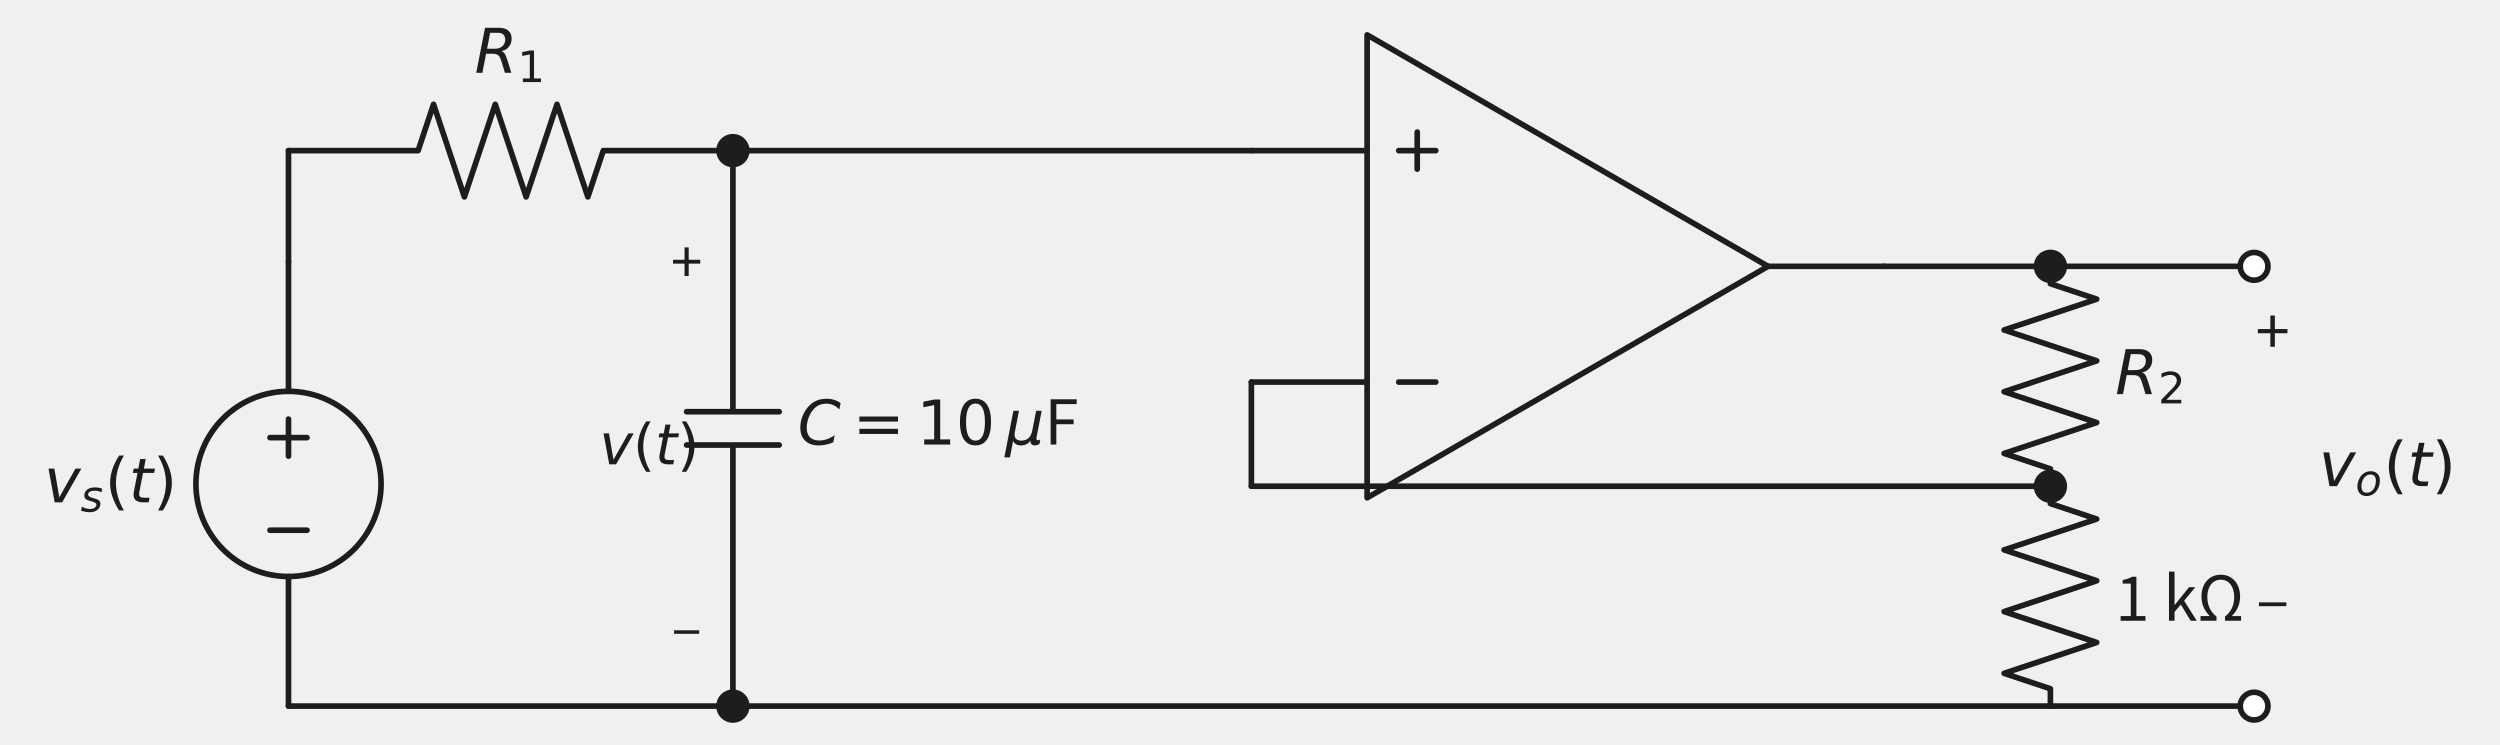
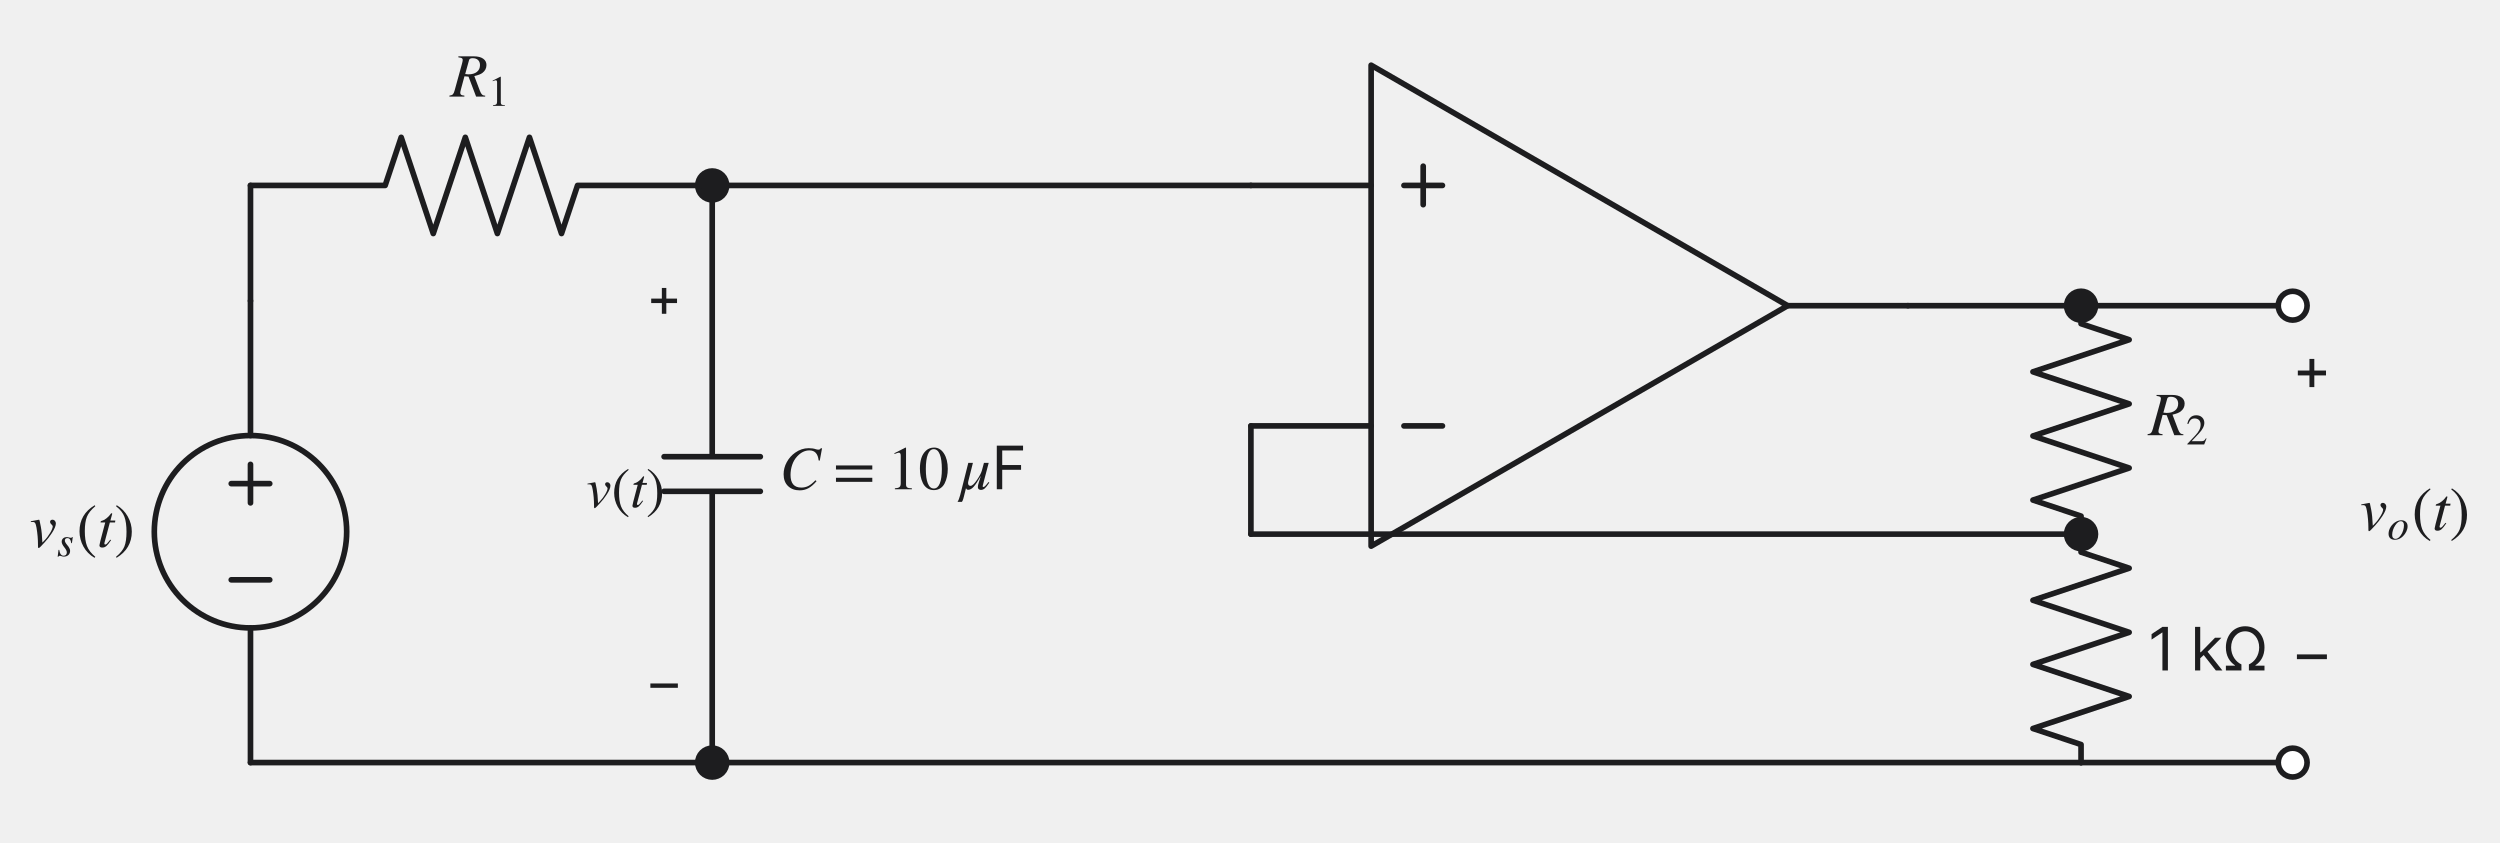
- <svg xmlns="http://www.w3.org/2000/svg" xmlns:xlink="http://www.w3.org/1999/xlink" width="486.038pt" height="144.66pt" viewBox="0 0 486.038 144.66" version="1.1">
+ <svg xmlns="http://www.w3.org/2000/svg" xmlns:xlink="http://www.w3.org/1999/xlink" width="486.468pt" height="163.884pt" viewBox="0 0 486.468 163.884" version="1.1">
  <defs>
    <style type="text/css">*{stroke-linejoin: round; stroke-linecap: butt}</style>
  </defs>
  <g id="figure_1">
    <g id="patch_1">
-       <path d="M 0 144.66  L 486.038 144.66  L 486.038 0  L 0 0  L 0 144.66  z " style="fill: none" />
+       <path d="M 0 163.884 L 486.468 163.884 L 486.468 -0 L 0 -0 L 0 163.884 z " style="fill: none" />
    </g>
    <g id="axes_1">
      <g id="patch_2">
-         <path d="M 56.088 112.08  C 60.862 112.08 65.44 110.183 68.816 106.808  C 72.191 103.432 74.088 98.854 74.088 94.08  C 74.088 89.306 72.191 84.728 68.816 81.352  C 65.44 77.977 60.862 76.08 56.088 76.08  C 51.314 76.08 46.736 77.977 43.36 81.352  C 39.985 84.728 38.088 89.306 38.088 94.08  C 38.088 98.854 39.985 103.432 43.36 106.808  C 46.736 110.183 51.314 112.08 56.088 112.08  L 56.088 112.08  z " clip-path="url(#p1881e2f7a8)" style="fill: none; stroke: #1d1d1f; stroke-width: 1.1; stroke-linejoin: miter" />
+         <path d="M 48.741 122.185 C 53.706 122.185 58.467 120.213 61.977 116.703 C 65.487 113.193 67.459 108.432 67.459 103.467 C 67.459 98.503 65.487 93.742 61.977 90.232 C 58.467 86.722 53.706 84.75 48.741 84.75 C 43.777 84.75 39.016 86.722 35.506 90.232 C 31.996 93.742 30.024 98.503 30.024 103.467 C 30.024 108.432 31.996 113.193 35.506 116.703 C 39.016 120.213 43.777 122.185 48.741 122.185 L 48.741 122.185 z " clip-path="url(#p1ab02746c8)" style="fill: none; stroke: #1d1d1f; stroke-width: 1.1; stroke-linejoin: miter" />
      </g>
      <g id="line2d_1">
-         <path d="M 56.088 137.28  L 56.088 112.08  L 56.088 112.08  M 56.088 76.08  L 56.088 76.08  L 56.088 50.88  " clip-path="url(#p1881e2f7a8)" style="fill: none; stroke: #1d1d1f; stroke-width: 1.1; stroke-linecap: round" />
+         <path d="M 48.741 148.39 L 48.741 122.185 L 48.741 122.185 M 48.741 84.75 L 48.741 84.75 L 48.741 58.544 " clip-path="url(#p1ab02746c8)" style="fill: none; stroke: #1d1d1f; stroke-width: 1.1; stroke-linecap: round" />
      </g>
      <g id="line2d_2">
-         <path d="M 59.688 103.08  L 52.488 103.08  " clip-path="url(#p1881e2f7a8)" style="fill: none; stroke: #1d1d1f; stroke-width: 1.1; stroke-linecap: round" />
+         <path d="M 52.485 112.826 L 44.998 112.826 " clip-path="url(#p1ab02746c8)" style="fill: none; stroke: #1d1d1f; stroke-width: 1.1; stroke-linecap: round" />
      </g>
      <g id="line2d_3">
-         <path d="M 56.088 88.68  L 56.088 81.48  " clip-path="url(#p1881e2f7a8)" style="fill: none; stroke: #1d1d1f; stroke-width: 1.1; stroke-linecap: round" />
+         <path d="M 48.741 97.852 L 48.741 90.365 " clip-path="url(#p1ab02746c8)" style="fill: none; stroke: #1d1d1f; stroke-width: 1.1; stroke-linecap: round" />
      </g>
      <g id="line2d_4">
-         <path d="M 59.688 85.08  L 52.488 85.08  " clip-path="url(#p1881e2f7a8)" style="fill: none; stroke: #1d1d1f; stroke-width: 1.1; stroke-linecap: round" />
+         <path d="M 52.485 94.109 L 44.998 94.109 " clip-path="url(#p1ab02746c8)" style="fill: none; stroke: #1d1d1f; stroke-width: 1.1; stroke-linecap: round" />
      </g>
      <g id="line2d_5">
-         <path d="M 56.088 50.88  L 56.088 40.08  L 56.088 29.28  " clip-path="url(#p1881e2f7a8)" style="fill: none; stroke: #1d1d1f; stroke-width: 1.1; stroke-linecap: round" />
+         <path d="M 48.741 58.544 L 48.741 47.314 L 48.741 36.083 " clip-path="url(#p1ab02746c8)" style="fill: none; stroke: #1d1d1f; stroke-width: 1.1; stroke-linecap: round" />
      </g>
      <g id="line2d_6">
-         <path d="M 56.088 29.28  L 81.288 29.28  L 84.288 20.28  L 90.288 38.28  L 96.288 20.28  L 102.288 38.28  L 108.288 20.28  L 114.288 38.28  L 117.288 29.28  L 142.488 29.28  " clip-path="url(#p1881e2f7a8)" style="fill: none; stroke: #1d1d1f; stroke-width: 1.1; stroke-linecap: round" />
+         <path d="M 48.741 36.083 L 74.947 36.083 L 78.066 26.724 L 84.306 45.442 L 90.545 26.724 L 96.784 45.442 L 103.023 26.724 L 109.263 45.442 L 112.382 36.083 L 138.587 36.083 " clip-path="url(#p1ab02746c8)" style="fill: none; stroke: #1d1d1f; stroke-width: 1.1; stroke-linecap: round" />
      </g>
      <g id="line2d_7">
-         <path d="M 142.488 29.28  L 142.488 80.04  M 151.488 80.04  L 133.488 80.04  M 151.488 86.52  L 133.488 86.52  M 142.488 86.52  L 142.488 137.28  " clip-path="url(#p1881e2f7a8)" style="fill: none; stroke: #1d1d1f; stroke-width: 1.1; stroke-linecap: round" />
+         <path d="M 138.587 36.083 L 138.587 88.867 M 147.946 88.867 L 129.228 88.867 M 147.946 95.606 L 129.228 95.606 M 138.587 95.606 L 138.587 148.39 " clip-path="url(#p1ab02746c8)" style="fill: none; stroke: #1d1d1f; stroke-width: 1.1; stroke-linecap: round" />
      </g>
      <g id="line2d_8">
-         <path d="M 142.488 137.28  L 99.288 137.28  L 56.088 137.28  " clip-path="url(#p1881e2f7a8)" style="fill: none; stroke: #1d1d1f; stroke-width: 1.1; stroke-linecap: round" />
+         <path d="M 138.587 148.39 L 93.664 148.39 L 48.741 148.39 " clip-path="url(#p1ab02746c8)" style="fill: none; stroke: #1d1d1f; stroke-width: 1.1; stroke-linecap: round" />
      </g>
      <g id="line2d_9">
-         <path d="M 265.788 51.78  L 265.788 96.78  L 343.73 51.78  L 265.788 6.78  L 265.788 51.78  M 343.73 51.78  " clip-path="url(#p1881e2f7a8)" style="fill: none; stroke: #1d1d1f; stroke-width: 1.1; stroke-linecap: round" />
+         <path d="M 266.805 59.48 L 266.805 106.275 L 347.856 59.48 L 266.805 12.686 L 266.805 59.48 M 347.856 59.48 " clip-path="url(#p1ab02746c8)" style="fill: none; stroke: #1d1d1f; stroke-width: 1.1; stroke-linecap: round" />
      </g>
      <g id="line2d_10">
-         <path d="M 271.931 74.28  L 279.131 74.28  " clip-path="url(#p1881e2f7a8)" style="fill: none; stroke: #1d1d1f; stroke-width: 1.1; stroke-linecap: round" />
+         <path d="M 273.193 82.878 L 280.68 82.878 " clip-path="url(#p1ab02746c8)" style="fill: none; stroke: #1d1d1f; stroke-width: 1.1; stroke-linecap: round" />
      </g>
      <g id="line2d_11">
-         <path d="M 271.931 29.28  L 279.131 29.28  " clip-path="url(#p1881e2f7a8)" style="fill: none; stroke: #1d1d1f; stroke-width: 1.1; stroke-linecap: round" />
+         <path d="M 273.193 36.083 L 280.68 36.083 " clip-path="url(#p1ab02746c8)" style="fill: none; stroke: #1d1d1f; stroke-width: 1.1; stroke-linecap: round" />
      </g>
      <g id="line2d_12">
-         <path d="M 275.531 25.68  L 275.531 32.88  " clip-path="url(#p1881e2f7a8)" style="fill: none; stroke: #1d1d1f; stroke-width: 1.1; stroke-linecap: round" />
+         <path d="M 276.936 32.339 L 276.936 39.827 " clip-path="url(#p1ab02746c8)" style="fill: none; stroke: #1d1d1f; stroke-width: 1.1; stroke-linecap: round" />
      </g>
      <g id="line2d_13">
-         <path d="M 243.288 74.28  L 265.788 74.28  " clip-path="url(#p1881e2f7a8)" style="fill: none; stroke: #1d1d1f; stroke-width: 1.1; stroke-linecap: round" />
+         <path d="M 243.408 82.878 L 266.805 82.878 " clip-path="url(#p1ab02746c8)" style="fill: none; stroke: #1d1d1f; stroke-width: 1.1; stroke-linecap: round" />
      </g>
      <g id="line2d_14">
-         <path d="M 243.288 29.28  L 265.788 29.28  " clip-path="url(#p1881e2f7a8)" style="fill: none; stroke: #1d1d1f; stroke-width: 1.1; stroke-linecap: round" />
+         <path d="M 243.408 36.083 L 266.805 36.083 " clip-path="url(#p1ab02746c8)" style="fill: none; stroke: #1d1d1f; stroke-width: 1.1; stroke-linecap: round" />
      </g>
      <g id="line2d_15">
-         <path d="M 343.73 51.78  L 366.23 51.78  " clip-path="url(#p1881e2f7a8)" style="fill: none; stroke: #1d1d1f; stroke-width: 1.1; stroke-linecap: round" />
+         <path d="M 347.856 59.48 L 371.253 59.48 " clip-path="url(#p1ab02746c8)" style="fill: none; stroke: #1d1d1f; stroke-width: 1.1; stroke-linecap: round" />
      </g>
      <g id="line2d_16">
-         <path d="M 142.488 29.28  L 192.888 29.28  L 243.288 29.28  " clip-path="url(#p1881e2f7a8)" style="fill: none; stroke: #1d1d1f; stroke-width: 1.1; stroke-linecap: round" />
+         <path d="M 138.587 36.083 L 190.998 36.083 L 243.408 36.083 " clip-path="url(#p1ab02746c8)" style="fill: none; stroke: #1d1d1f; stroke-width: 1.1; stroke-linecap: round" />
      </g>
      <g id="line2d_17">
-         <path d="M 366.23 51.78  L 382.43 51.78  L 398.63 51.78  " clip-path="url(#p1881e2f7a8)" style="fill: none; stroke: #1d1d1f; stroke-width: 1.1; stroke-linecap: round" />
+         <path d="M 371.253 59.48 L 388.099 59.48 L 404.946 59.48 " clip-path="url(#p1ab02746c8)" style="fill: none; stroke: #1d1d1f; stroke-width: 1.1; stroke-linecap: round" />
      </g>
      <g id="line2d_18">
-         <path d="M 398.63 51.78  L 398.63 55.155  L 407.63 58.155  L 389.63 64.155  L 407.63 70.155  L 389.63 76.155  L 407.63 82.155  L 389.63 88.155  L 398.63 91.155  L 398.63 94.53  " clip-path="url(#p1881e2f7a8)" style="fill: none; stroke: #1d1d1f; stroke-width: 1.1; stroke-linecap: round" />
+         <path d="M 404.946 59.48 L 404.946 62.99 L 414.305 66.11 L 395.587 72.349 L 414.305 78.588 L 395.587 84.828 L 414.305 91.067 L 395.587 97.306 L 404.946 100.426 L 404.946 103.935 " clip-path="url(#p1ab02746c8)" style="fill: none; stroke: #1d1d1f; stroke-width: 1.1; stroke-linecap: round" />
      </g>
      <g id="line2d_19">
-         <path d="M 398.63 94.53  L 398.63 97.905  L 407.63 100.905  L 389.63 106.905  L 407.63 112.905  L 389.63 118.905  L 407.63 124.905  L 389.63 130.905  L 398.63 133.905  L 398.63 137.28  " clip-path="url(#p1881e2f7a8)" style="fill: none; stroke: #1d1d1f; stroke-width: 1.1; stroke-linecap: round" />
+         <path d="M 404.946 103.935 L 404.946 107.445 L 414.305 110.565 L 395.587 116.804 L 414.305 123.043 L 395.587 129.283 L 414.305 135.522 L 395.587 141.761 L 404.946 144.881 L 404.946 148.39 " clip-path="url(#p1ab02746c8)" style="fill: none; stroke: #1d1d1f; stroke-width: 1.1; stroke-linecap: round" />
      </g>
      <g id="line2d_20">
-         <path d="M 398.63 137.28  L 270.559 137.28  L 142.488 137.28  " clip-path="url(#p1881e2f7a8)" style="fill: none; stroke: #1d1d1f; stroke-width: 1.1; stroke-linecap: round" />
+         <path d="M 404.946 148.39 L 271.767 148.39 L 138.587 148.39 " clip-path="url(#p1ab02746c8)" style="fill: none; stroke: #1d1d1f; stroke-width: 1.1; stroke-linecap: round" />
      </g>
      <g id="line2d_21">
-         <path d="M 398.63 94.53  L 320.959 94.53  L 243.288 94.53  " clip-path="url(#p1881e2f7a8)" style="fill: none; stroke: #1d1d1f; stroke-width: 1.1; stroke-linecap: round" />
+         <path d="M 404.946 103.935 L 324.177 103.935 L 243.408 103.935 " clip-path="url(#p1ab02746c8)" style="fill: none; stroke: #1d1d1f; stroke-width: 1.1; stroke-linecap: round" />
      </g>
      <g id="line2d_22">
-         <path d="M 243.288 94.53  L 243.288 84.405  L 243.288 74.28  " clip-path="url(#p1881e2f7a8)" style="fill: none; stroke: #1d1d1f; stroke-width: 1.1; stroke-linecap: round" />
+         <path d="M 243.408 103.935 L 243.408 93.407 L 243.408 82.878 " clip-path="url(#p1ab02746c8)" style="fill: none; stroke: #1d1d1f; stroke-width: 1.1; stroke-linecap: round" />
      </g>
      <g id="line2d_23">
-         <path d="M 398.63 51.78  L 418.43 51.78  L 438.23 51.78  " clip-path="url(#p1881e2f7a8)" style="fill: none; stroke: #1d1d1f; stroke-width: 1.1; stroke-linecap: round" />
+         <path d="M 404.946 59.48 L 425.535 59.48 L 446.125 59.48 " clip-path="url(#p1ab02746c8)" style="fill: none; stroke: #1d1d1f; stroke-width: 1.1; stroke-linecap: round" />
      </g>
      <g id="line2d_24">
-         <path d="M 398.63 137.28  L 418.43 137.28  L 438.23 137.28  " clip-path="url(#p1881e2f7a8)" style="fill: none; stroke: #1d1d1f; stroke-width: 1.1; stroke-linecap: round" />
+         <path d="M 404.946 148.39 L 425.535 148.39 L 446.125 148.39 " clip-path="url(#p1ab02746c8)" style="fill: none; stroke: #1d1d1f; stroke-width: 1.1; stroke-linecap: round" />
      </g>
      <g id="text_1">
-         <g style="fill: #1d1d1f" transform="translate(8.568 97.68) scale(0.12 -0.12)">
-           <defs>
-             <path id="DejaVuSans-Oblique-59" d="M 459 3500  L 1069 3500  L 1581 525  L 3256 3500  L 3866 3500  L 1875 0  L 1100 0  L 459 3500  z " transform="scale(0.015625)" />
-             <path id="DejaVuSans-Oblique-56" d="M 3200 3397  L 3091 2853  Q 2863 2978 2609 3040  Q 2356 3103 2088 3103  Q 1634 3103 1373 2948  Q 1113 2794 1113 2528  Q 1113 2219 1719 2053  Q 1766 2041 1788 2034  L 1972 1978  Q 2547 1819 2739 1644  Q 2931 1469 2931 1166  Q 2931 609 2489 259  Q 2047 -91 1331 -91  Q 1053 -91 747 -37  Q 441 16 72 128  L 184 722  Q 500 559 806 475  Q 1113 391 1394 391  Q 1816 391 2080 572  Q 2344 753 2344 1031  Q 2344 1331 1650 1516  L 1591 1531  L 1394 1581  Q 956 1697 753 1886  Q 550 2075 550 2369  Q 550 2928 970 3256  Q 1391 3584 2113 3584  Q 2397 3584 2667 3537  Q 2938 3491 3200 3397  z " transform="scale(0.015625)" />
-             <path id="DejaVuSans-b" d="M 1984 4856  Q 1566 4138 1362 3434  Q 1159 2731 1159 2009  Q 1159 1288 1364 580  Q 1569 -128 1984 -844  L 1484 -844  Q 1016 -109 783 600  Q 550 1309 550 2009  Q 550 2706 781 3412  Q 1013 4119 1484 4856  L 1984 4856  z " transform="scale(0.015625)" />
-             <path id="DejaVuSans-Oblique-57" d="M 2706 3500  L 2619 3053  L 1472 3053  L 1100 1153  Q 1081 1047 1072 975  Q 1063 903 1063 863  Q 1063 663 1183 572  Q 1303 481 1569 481  L 2150 481  L 2053 0  L 1503 0  Q 991 0 739 200  Q 488 400 488 806  Q 488 878 497 964  Q 506 1050 525 1153  L 897 3053  L 409 3053  L 500 3500  L 978 3500  L 1172 4494  L 1747 4494  L 1556 3500  L 2706 3500  z " transform="scale(0.015625)" />
-             <path id="DejaVuSans-c" d="M 513 4856  L 1013 4856  Q 1481 4119 1714 3412  Q 1947 2706 1947 2009  Q 1947 1309 1714 600  Q 1481 -109 1013 -844  L 513 -844  Q 928 -128 1133 580  Q 1338 1288 1338 2009  Q 1338 2731 1133 3434  Q 928 4138 513 4856  z " transform="scale(0.015625)" />
-           </defs>
-           <use xlink:href="#DejaVuSans-Oblique-59" transform="translate(0 0.125)" />
-           <use xlink:href="#DejaVuSans-Oblique-56" transform="translate(59.17969 -14.87495) scale(0.7)" />
-           <use xlink:href="#DejaVuSans-b" transform="translate(98.38379 0.125)" />
-           <use xlink:href="#DejaVuSans-Oblique-57" transform="translate(137.3975 0.125)" />
-           <use xlink:href="#DejaVuSans-c" transform="translate(176.6064 0.125)" />
+         <g style="fill: #1d1d1f" transform="translate(5.76 106.4675) scale(0.12 -0.12)">
+           <defs>
+             <path id="STIXGeneral-Italic-59" d="M 1325 448 L 1523 653 Q 1869 1005 2134 1456 Q 2400 1907 2400 2131 Q 2400 2208 2285 2317 Q 2125 2458 2125 2605 Q 2125 2701 2195 2761 Q 2266 2822 2368 2822 Q 2522 2822 2624 2704 Q 2726 2586 2726 2445 Q 2726 2074 2323 1453 Q 1971 909 1562 474 Q 1504 416 1421 326 Q 1338 237 1299 192 Q 1261 147 1200 86 Q 1139 26 1110 -3 Q 1082 -32 1043 -64 Q 1005 -96 979 -105 Q 954 -115 928 -115 Q 870 -115 870 58 L 870 211 Q 870 1094 717 1990 Q 653 2355 579 2470 Q 506 2586 326 2586 Q 198 2586 128 2579 L 128 2662 Q 480 2720 845 2797 Q 915 2822 973 2822 Q 1011 2822 1033 2739 Q 1056 2656 1165 2093 Q 1280 1510 1325 448 z " transform="scale(0.015625)" />
+             <path id="STIXGeneral-Italic-56" d="M 2342 2829 L 2214 1933 L 2112 1933 Q 2022 2675 1542 2675 Q 1370 2675 1267 2579 Q 1165 2483 1165 2310 Q 1165 2067 1510 1658 Q 1946 1152 1946 787 Q 1946 397 1686 163 Q 1427 -70 1024 -70 Q 838 -70 672 -6 Q 538 51 390 51 Q 262 51 205 -83 L 102 -83 L 230 934 L 333 934 Q 461 64 973 64 Q 1203 64 1331 192 Q 1459 320 1459 557 Q 1459 845 1101 1293 Q 698 1798 698 2131 Q 698 2451 909 2636 Q 1120 2822 1472 2822 Q 1600 2822 1830 2758 Q 1971 2714 2061 2714 Q 2189 2714 2253 2829 L 2342 2829 z " transform="scale(0.015625)" />
+             <path id="STIXGeneral-Regular-b" d="M 1946 -1030 L 1869 -1133 Q 1126 -710 716 32 Q 307 774 307 1613 Q 307 3386 1888 4326 L 1946 4224 Q 1293 3667 1075 3126 Q 858 2586 858 1632 Q 858 685 1082 96 Q 1306 -493 1946 -1030 z " transform="scale(0.015625)" />
+             <path id="STIXGeneral-Italic-57" d="M 1894 2739 L 1862 2534 L 1325 2534 L 768 435 Q 755 384 755 346 Q 755 243 851 243 Q 928 243 1030 342 Q 1133 442 1370 749 L 1453 704 Q 1158 256 969 93 Q 781 -70 538 -70 Q 243 -70 243 166 Q 243 230 346 640 L 845 2534 L 365 2534 L 358 2573 Q 358 2688 570 2733 Q 730 2771 992 2979 Q 1254 3187 1421 3437 Q 1459 3494 1510 3494 Q 1568 3494 1568 3443 Q 1568 3411 1562 3398 L 1382 2739 L 1894 2739 z " transform="scale(0.015625)" />
+             <path id="STIXGeneral-Regular-c" d="M 186 4224 L 262 4326 Q 992 3891 1408 3148 Q 1824 2406 1824 1581 Q 1824 -166 243 -1133 L 186 -1030 Q 845 -486 1059 54 Q 1274 595 1274 1562 Q 1274 2534 1059 3120 Q 845 3706 186 4224 z " transform="scale(0.015625)" />
+           </defs>
+           <use xlink:href="#STIXGeneral-Italic-59" transform="translate(0 0.40625)" />
+           <use xlink:href="#STIXGeneral-Italic-56" transform="translate(44.39996 -14.59375) scale(0.7)" />
+           <use xlink:href="#STIXGeneral-Regular-b" transform="translate(76.12994 0.40625)" />
+           <use xlink:href="#STIXGeneral-Italic-57" transform="translate(109.4299 0.40625)" />
+           <use xlink:href="#STIXGeneral-Regular-c" transform="translate(137.2299 0.40625)" />
        </g>
      </g>
      <g id="text_2">
-         <g style="fill: #1d1d1f" transform="translate(92.268 14.16) scale(0.12 -0.12)">
-           <defs>
-             <path id="DejaVuSans-Oblique-35" d="M 1613 4147  L 1294 2491  L 2106 2491  Q 2584 2491 2879 2755  Q 3175 3019 3175 3444  Q 3175 3784 2976 3965  Q 2778 4147 2406 4147  L 1613 4147  z M 2772 2241  Q 2972 2194 3105 2009  Q 3238 1825 3413 1275  L 3809 0  L 3144 0  L 2778 1197  Q 2638 1659 2453 1815  Q 2269 1972 1888 1972  L 1191 1972  L 806 0  L 172 0  L 1081 4666  L 2503 4666  Q 3150 4666 3495 4373  Q 3841 4081 3841 3531  Q 3841 3044 3547 2687  Q 3253 2331 2772 2241  z " transform="scale(0.015625)" />
-             <path id="DejaVuSans-14" d="M 794 531  L 1825 531  L 1825 4091  L 703 3866  L 703 4441  L 1819 4666  L 2450 4666  L 2450 531  L 3481 531  L 3481 0  L 794 0  L 794 531  z " transform="scale(0.015625)" />
-           </defs>
-           <use xlink:href="#DejaVuSans-Oblique-35" transform="translate(0 0.09375)" />
-           <use xlink:href="#DejaVuSans-14" transform="translate(69.48242 -14.9062) scale(0.7)" />
+         <g style="fill: #1d1d1f" transform="translate(87.60446 18.88325) scale(0.12 -0.12)">
+           <defs>
+             <path id="STIXGeneral-Italic-35" d="M 845 4179 L 2458 4179 Q 3078 4179 3420 3936 Q 3763 3693 3763 3277 Q 3763 2778 3341 2458 Q 3091 2266 2502 2131 L 3072 627 Q 3181 333 3299 217 Q 3418 102 3629 102 L 3629 0 L 2688 0 L 1901 2074 L 1478 2106 L 1126 806 Q 1043 512 1043 403 Q 1043 256 1126 192 Q 1210 128 1472 102 L 1472 0 L -83 0 L -83 102 Q 173 134 278 243 Q 384 352 461 646 L 1222 3405 Q 1299 3699 1299 3808 Q 1299 3923 1210 3987 Q 1133 4038 845 4077 L 845 4179 z M 1958 3795 L 1555 2342 Q 1754 2310 1882 2310 Q 2451 2310 2771 2566 Q 3091 2822 3091 3270 Q 3091 3603 2892 3795 Q 2694 3987 2323 3987 Q 2010 3987 1958 3795 z " transform="scale(0.015625)" />
+             <path id="STIXGeneral-Regular-14" d="M 2522 0 L 755 0 L 755 96 Q 1107 115 1235 227 Q 1363 339 1363 608 L 1363 3482 Q 1363 3795 1171 3795 Q 1082 3795 883 3718 L 710 3654 L 710 3744 L 1856 4326 L 1914 4307 L 1914 486 Q 1914 275 2042 185 Q 2170 96 2522 96 L 2522 0 z " transform="scale(0.015625)" />
+           </defs>
+           <use xlink:href="#STIXGeneral-Italic-35" transform="translate(0 0.703125)" />
+           <use xlink:href="#STIXGeneral-Regular-14" transform="translate(61.09994 -14.29688) scale(0.7)" />
        </g>
      </g>
      <g id="text_3">
-         <g style="fill: #1d1d1f" transform="translate(155.088 86.52) scale(0.12 -0.12)">
-           <defs>
-             <path id="DejaVuSans-Oblique-26" d="M 4447 4306  L 4319 3641  Q 4019 3944 3683 4091  Q 3347 4238 2956 4238  Q 2422 4238 2017 3981  Q 1613 3725 1319 3200  Q 1131 2863 1032 2486  Q 934 2109 934 1728  Q 934 1091 1264 756  Q 1594 422 2222 422  Q 2656 422 3056 561  Q 3456 700 3834 978  L 3688 231  Q 3316 72 2936 -9  Q 2556 -91 2175 -91  Q 1278 -91 773 396  Q 269 884 269 1753  Q 269 2309 461 2846  Q 653 3384 1013 3828  Q 1394 4300 1883 4525  Q 2372 4750 3022 4750  Q 3422 4750 3780 4639  Q 4138 4528 4447 4306  z " transform="scale(0.015625)" />
-             <path id="DejaVuSans-20" d="M 678 2906  L 4684 2906  L 4684 2381  L 678 2381  L 678 2906  z M 678 1631  L 4684 1631  L 4684 1100  L 678 1100  L 678 1631  z " transform="scale(0.015625)" />
-             <path id="DejaVuSans-13" d="M 2034 4250  Q 1547 4250 1301 3770  Q 1056 3291 1056 2328  Q 1056 1369 1301 889  Q 1547 409 2034 409  Q 2525 409 2770 889  Q 3016 1369 3016 2328  Q 3016 3291 2770 3770  Q 2525 4250 2034 4250  z M 2034 4750  Q 2819 4750 3233 4129  Q 3647 3509 3647 2328  Q 3647 1150 3233 529  Q 2819 -91 2034 -91  Q 1250 -91 836 529  Q 422 1150 422 2328  Q 422 3509 836 4129  Q 1250 4750 2034 4750  z " transform="scale(0.015625)" />
-             <path id="DejaVuSans-Oblique-350" d="M -84 -1331  L 856 3500  L 1434 3500  L 1009 1322  Q 997 1256 987 1175  Q 978 1094 978 1013  Q 978 722 1161 565  Q 1344 409 1684 409  Q 2147 409 2431 671  Q 2716 934 2816 1459  L 3213 3500  L 3788 3500  L 3266 809  Q 3253 750 3248 706  Q 3244 663 3244 628  Q 3244 531 3283 486  Q 3322 441 3406 441  Q 3438 441 3492 456  Q 3547 472 3647 513  L 3559 50  Q 3422 -19 3297 -55  Q 3172 -91 3053 -91  Q 2847 -91 2730 40  Q 2613 172 2613 403  Q 2438 153 2195 31  Q 1953 -91 1625 -91  Q 1334 -91 1117 43  Q 900 178 831 397  L 494 -1331  L -84 -1331  z " transform="scale(0.015625)" />
-             <path id="NotoSansCJKkr-Regular-27" d="M 646 0  L 1235 0  L 1235 2106  L 3027 2106  L 3027 2605  L 1235 2605  L 1235 4192  L 3347 4192  L 3347 4691  L 646 4691  L 646 0  z " transform="scale(0.015625)" />
-           </defs>
-           <use xlink:href="#DejaVuSans-Oblique-26" transform="translate(0 0.78125)" />
-           <use xlink:href="#DejaVuSans-20" transform="translate(89.30664 0.78125)" />
-           <use xlink:href="#DejaVuSans-14" transform="translate(192.5781 0.78125)" />
-           <use xlink:href="#DejaVuSans-13" transform="translate(256.2012 0.78125)" />
-           <use xlink:href="#DejaVuSans-Oblique-350" transform="translate(336.0599 0.78125)" />
-           <use xlink:href="#NotoSansCJKkr-Regular-27" transform="translate(399.6829 0.78125)" />
+         <g style="fill: #1d1d1f" transform="translate(151.69 95.23672) scale(0.12 -0.12)">
+           <defs>
+             <path id="STIXGeneral-Italic-26" d="M 4410 4250 L 4173 2970 L 4058 2989 Q 3942 4032 3104 4032 Q 2406 4032 1830 3411 Q 1491 3053 1315 2541 Q 1139 2029 1139 1485 Q 1139 173 2259 173 Q 2656 173 2985 339 Q 3315 506 3725 934 L 3840 838 Q 3411 333 2998 109 Q 2586 -115 2093 -115 Q 1344 -115 883 329 Q 422 774 422 1555 Q 422 2214 748 2812 Q 1075 3411 1619 3795 Q 2272 4262 3021 4262 Q 3462 4262 3770 4154 Q 3898 4109 4032 4109 Q 4205 4109 4275 4250 L 4410 4250 z " transform="scale(0.015625)" />
+             <path id="STIXGeneral-Regular-20" d="M 4077 2048 L 307 2048 L 307 2470 L 4077 2470 L 4077 2048 z M 4077 768 L 307 768 L 307 1190 L 4077 1190 L 4077 768 z " transform="scale(0.015625)" />
+             <path id="STIXGeneral-Regular-13" d="M 3046 2112 Q 3046 1683 2963 1302 Q 2880 922 2717 602 Q 2554 282 2266 96 Q 1978 -90 1600 -90 Q 1210 -90 915 108 Q 621 307 461 640 Q 301 973 227 1350 Q 154 1728 154 2150 Q 154 2746 301 3222 Q 448 3699 790 4012 Q 1133 4326 1626 4326 Q 2253 4326 2649 3712 Q 3046 3098 3046 2112 z M 2432 2080 Q 2432 3091 2217 3625 Q 2003 4160 1587 4160 Q 1190 4160 979 3622 Q 768 3085 768 2106 Q 768 1120 979 598 Q 1190 77 1600 77 Q 2003 77 2217 598 Q 2432 1120 2432 2080 z " transform="scale(0.015625)" />
+             <path id="STIXGeneral-Italic-20b" d="M 3002 749 L 3091 691 Q 2797 237 2614 83 Q 2432 -70 2214 -70 Q 2080 -70 1990 6 Q 1901 83 1901 218 Q 1901 416 1997 704 L 2208 1370 L 2202 1370 Q 1766 595 1475 268 Q 1184 -58 902 -58 Q 723 -58 672 122 Q 614 -109 547 -374 Q 480 -640 451 -758 Q 422 -877 384 -1005 Q 346 -1133 314 -1197 Q 282 -1261 243 -1312 L -211 -1312 Q -58 -1088 70 -595 L 909 2739 L 1389 2739 L 909 832 Q 883 717 883 659 Q 883 352 1139 352 Q 1395 352 1811 969 Q 2227 1587 2323 1958 L 2534 2739 L 3027 2739 L 2522 819 Q 2400 333 2400 326 Q 2400 230 2470 230 Q 2547 230 2652 329 Q 2758 429 3002 749 z " transform="scale(0.015625)" />
+             <path id="Pretendard-Regular-60" d="M 500 0 L 1063 0 L 1063 2019 L 3019 2019 L 3019 2513 L 1063 2513 L 1063 4025 L 3225 4025 L 3225 4525 L 500 4525 L 500 0 z " transform="scale(0.015625)" />
+           </defs>
+           <use xlink:href="#STIXGeneral-Italic-26" transform="translate(0 0.296875)" />
+           <use xlink:href="#STIXGeneral-Regular-20" transform="translate(86.69994 0.296875)" />
+           <use xlink:href="#STIXGeneral-Regular-14" transform="translate(175.1999 0.296875)" />
+           <use xlink:href="#STIXGeneral-Regular-13" transform="translate(225.1998 0.296875)" />
+           <use xlink:href="#STIXGeneral-Italic-20b" transform="translate(291.8668 0.296875)" />
+           <use xlink:href="#Pretendard-Regular-60" transform="translate(344.4667 0.296875)" />
        </g>
      </g>
      <g id="text_4">
-         <g style="fill: #1d1d1f" transform="translate(116.553 90.29) scale(0.11 -0.11)">
-           <use xlink:href="#DejaVuSans-Oblique-59" transform="translate(0 0.125)" />
-           <use xlink:href="#DejaVuSans-b" transform="translate(59.17969 0.125)" />
-           <use xlink:href="#DejaVuSans-Oblique-57" transform="translate(98.19336 0.125)" />
-           <use xlink:href="#DejaVuSans-c" transform="translate(137.4023 0.125)" />
+         <g style="fill: #1d1d1f" transform="translate(114.0963 98.7303) scale(0.11 -0.11)">
+           <use xlink:href="#STIXGeneral-Italic-59" transform="translate(0 0.40625)" />
+           <use xlink:href="#STIXGeneral-Regular-b" transform="translate(44.39996 0.40625)" />
+           <use xlink:href="#STIXGeneral-Italic-57" transform="translate(77.69994 0.40625)" />
+           <use xlink:href="#STIXGeneral-Regular-c" transform="translate(105.4999 0.40625)" />
        </g>
      </g>
      <g id="text_5">
-         <g style="fill: #1d1d1f" transform="translate(130.4355 54.93883) scale(0.11 -0.11)">
-           <defs>
-             <path id="NotoSansCJKkr-Regular-c" d="M 1542 742  L 2010 742  L 2010 2144  L 3315 2144  L 3315 2579  L 2010 2579  L 2010 3981  L 1542 3981  L 1542 2579  L 243 2579  L 243 2144  L 1542 2144  L 1542 742  z " transform="scale(0.015625)" />
-           </defs>
-           <use xlink:href="#NotoSansCJKkr-Regular-c" />
+         <g style="fill: #1d1d1f" transform="translate(125.7798 61.5841) scale(0.11 -0.11)">
+           <defs>
+             <path id="Pretendard-Regular-360c" d="M 1750 306 L 2256 306 L 2256 1519 L 3469 1519 L 3469 2025 L 2256 2025 L 2256 3231 L 1750 3231 L 1750 2025 L 544 2025 L 544 1519 L 1750 1519 L 1750 306 z " transform="scale(0.015625)" />
+           </defs>
+           <use xlink:href="#Pretendard-Regular-360c" />
        </g>
      </g>
      <g id="text_6">
-         <g style="fill: #1d1d1f" transform="translate(130.5403 125.9712) scale(0.11 -0.11)">
-           <defs>
-             <path id="NotoSansCJKkr-Regular-2d1" d="M 294 1600  L 3136 1600  L 3136 1997  L 294 1997  L 294 1600  z " transform="scale(0.015625)" />
-           </defs>
-           <use xlink:href="#NotoSansCJKkr-Regular-2d1" />
+         <g style="fill: #1d1d1f" transform="translate(126.6392 136.741) scale(0.11 -0.11)">
+           <defs>
+             <path id="Pretendard-Regular-33bb" d="M 3063 2181 L -50 2181 L -50 1688 L 3063 1688 L 3063 2181 z " transform="scale(0.015625)" />
+           </defs>
+           <use xlink:href="#Pretendard-Regular-33bb" />
        </g>
      </g>
      <g id="text_7">
-         <g style="fill: #1d1d1f" transform="translate(411.2303 76.635) scale(0.12 -0.12)">
-           <defs>
-             <path id="DejaVuSans-15" d="M 1228 531  L 3431 531  L 3431 0  L 469 0  L 469 531  Q 828 903 1448 1529  Q 2069 2156 2228 2338  Q 2531 2678 2651 2914  Q 2772 3150 2772 3378  Q 2772 3750 2511 3984  Q 2250 4219 1831 4219  Q 1534 4219 1204 4116  Q 875 4013 500 3803  L 500 4441  Q 881 4594 1212 4672  Q 1544 4750 1819 4750  Q 2544 4750 2975 4387  Q 3406 4025 3406 3419  Q 3406 3131 3298 2873  Q 3191 2616 2906 2266  Q 2828 2175 2409 1742  Q 1991 1309 1228 531  z " transform="scale(0.015625)" />
-           </defs>
-           <use xlink:href="#DejaVuSans-Oblique-35" transform="translate(0 0.09375)" />
-           <use xlink:href="#DejaVuSans-15" transform="translate(69.48242 -14.9062) scale(0.7)" />
+         <g style="fill: #1d1d1f" transform="translate(418.0481 84.7679) scale(0.12 -0.12)">
+           <defs>
+             <path id="STIXGeneral-Regular-15" d="M 3034 877 L 2688 0 L 186 0 L 186 77 L 1325 1286 Q 1773 1754 1965 2144 Q 2157 2534 2157 2950 Q 2157 3379 1920 3616 Q 1683 3853 1267 3853 Q 922 3853 720 3673 Q 518 3494 326 3021 L 192 3053 Q 301 3648 630 3987 Q 960 4326 1523 4326 Q 2054 4326 2380 4006 Q 2707 3686 2707 3200 Q 2707 2477 1888 1613 L 832 486 L 2330 486 Q 2541 486 2665 569 Q 2790 653 2944 915 L 3034 877 z " transform="scale(0.015625)" />
+           </defs>
+           <use xlink:href="#STIXGeneral-Italic-35" transform="translate(0 0.703125)" />
+           <use xlink:href="#STIXGeneral-Regular-15" transform="translate(61.09994 -14.29688) scale(0.7)" />
        </g>
      </g>
      <g id="text_8">
-         <g style="fill: #1d1d1f" transform="translate(411.2303 120.6806) scale(0.12 -0.12)">
-           <defs>
-             <path id="NotoSansCJKkr-Regular-f6b2" d="M 563 0  L 3136 0  L 3136 486  L 2195 486  L 2195 4563  L 1747 4563  C 1491 4410 1190 4301 774 4224  L 774 3853  L 1613 3853  L 1613 486  L 563 486  L 563 0  z " transform="scale(0.015625)" />
-             <path id="NotoSansCJKkr-Regular-1" transform="scale(0.015625)" />
-             <path id="NotoSansCJKkr-Regular-4c" d="M 589 0  L 1165 0  L 1165 915  L 1818 1677  L 2835 0  L 3469 0  L 2157 2074  L 3315 3475  L 2662 3475  L 1190 1645  L 1165 1645  L 1165 5094  L 589 5094  L 589 0  z " transform="scale(0.015625)" />
-             <path id="NotoSansCJKkr-Regular-118" d="M 326 0  L 1984 0  L 1984 429  C 1453 851 1030 1485 1030 2477  C 1030 3494 1549 4256 2426 4256  C 3302 4256 3821 3494 3821 2477  C 3821 1485 3405 851 2861 429  L 2861 0  L 4531 0  L 4531 486  L 3590 486  L 3590 512  C 4000 915 4429 1562 4429 2509  C 4429 3827 3635 4774 2426 4774  C 1210 4774 422 3827 422 2509  C 422 1562 858 915 1261 512  L 1261 486  L 326 486  L 326 0  z " transform="scale(0.015625)" />
-           </defs>
-           <use xlink:href="#NotoSansCJKkr-Regular-f6b2" />
-           <use xlink:href="#NotoSansCJKkr-Regular-1" transform="translate(55.5 0)" />
-           <use xlink:href="#NotoSansCJKkr-Regular-4c" transform="translate(77.90625 0)" />
-           <use xlink:href="#NotoSansCJKkr-Regular-118" transform="translate(133.1094 0)" />
+         <g style="fill: #1d1d1f" transform="translate(418.0481 130.4642) scale(0.12 -0.12)">
+           <defs>
+             <path id="Pretendard-Regular-32ca" d="M 2025 4525 L 1456 4525 L 331 3775 L 331 3206 L 1431 3938 L 1456 3938 L 1456 0 L 2025 0 L 2025 4525 z " transform="scale(0.015625)" />
+             <path id="Pretendard-Regular-2" transform="scale(0.015625)" />
+             <path id="Pretendard-Regular-254" d="M 431 0 L 969 0 L 969 1269 L 1331 1600 L 2588 0 L 3269 0 L 1731 1944 L 3163 3394 L 2500 3394 L 1031 1894 L 969 1894 L 969 4525 L 431 4525 L 431 0 z " transform="scale(0.015625)" />
+             <path id="Pretendard-Regular-496" d="M 325 0 L 1938 0 L 1938 631 C 1363 881 869 1550 869 2388 C 869 3325 1475 4063 2331 4063 C 3175 4063 3781 3325 3781 2388 C 3781 1550 3294 881 2713 631 L 2713 0 L 4331 0 L 4331 500 L 3388 500 L 3388 538 C 3969 913 4331 1538 4331 2394 C 4331 3675 3494 4588 2331 4588 C 1156 4588 325 3675 325 2394 C 325 1538 688 913 1263 538 L 1263 500 L 325 500 L 325 0 z " transform="scale(0.015625)" />
+           </defs>
+           <use xlink:href="#Pretendard-Regular-32ca" />
+           <use xlink:href="#Pretendard-Regular-2" transform="translate(43.84375 0)" />
+           <use xlink:href="#Pretendard-Regular-254" transform="translate(68.9375 0)" />
+           <use xlink:href="#Pretendard-Regular-496" transform="translate(120.5938 0)" />
        </g>
      </g>
      <g id="text_9">
-         <g style="fill: #1d1d1f" transform="translate(438.5003 68.80781) scale(0.12 -0.12)">
-           <use xlink:href="#NotoSansCJKkr-Regular-c" />
+         <g style="fill: #1d1d1f" transform="translate(446.1064 75.89886) scale(0.12 -0.12)">
+           <use xlink:href="#Pretendard-Regular-360c" />
        </g>
      </g>
      <g id="text_10">
-         <g style="fill: #1d1d1f" transform="translate(438.6147 120.8522) scale(0.12 -0.12)">
-           <use xlink:href="#NotoSansCJKkr-Regular-2d1" />
+         <g style="fill: #1d1d1f" transform="translate(447.0439 131.4279) scale(0.12 -0.12)">
+           <use xlink:href="#Pretendard-Regular-33bb" />
        </g>
      </g>
      <g id="text_11">
-         <g style="fill: #1d1d1f" transform="translate(450.8303 94.53) scale(0.12 -0.12)">
-           <defs>
-             <path id="DejaVuSans-Oblique-52" d="M 1625 -91  Q 1009 -91 651 289  Q 294 669 294 1325  Q 294 1706 417 2101  Q 541 2497 738 2766  Q 1047 3184 1428 3384  Q 1809 3584 2291 3584  Q 2888 3584 3255 3212  Q 3622 2841 3622 2241  Q 3622 1825 3500 1412  Q 3378 1000 3181 728  Q 2875 309 2494 109  Q 2113 -91 1625 -91  z M 891 1344  Q 891 869 1089 633  Q 1288 397 1691 397  Q 2269 397 2648 901  Q 3028 1406 3028 2181  Q 3028 2634 2825 2865  Q 2622 3097 2228 3097  Q 1903 3097 1650 2945  Q 1397 2794 1197 2484  Q 1050 2253 970 1956  Q 891 1659 891 1344  z " transform="scale(0.015625)" />
-           </defs>
-           <use xlink:href="#DejaVuSans-Oblique-59" transform="translate(0 0.125)" />
-           <use xlink:href="#DejaVuSans-Oblique-52" transform="translate(59.17969 -14.87495) scale(0.7)" />
-           <use xlink:href="#DejaVuSans-b" transform="translate(104.7412 0.125)" />
-           <use xlink:href="#DejaVuSans-Oblique-57" transform="translate(143.7549 0.125)" />
-           <use xlink:href="#DejaVuSans-c" transform="translate(182.9639 0.125)" />
+         <g style="fill: #1d1d1f" transform="translate(459.2275 103.1918) scale(0.12 -0.12)">
+           <defs>
+             <path id="STIXGeneral-Italic-52" d="M 2995 1926 Q 2995 1562 2812 1168 Q 2630 774 2317 461 Q 1786 -70 1114 -70 Q 666 -70 419 163 Q 173 397 173 819 Q 173 1350 496 1856 Q 819 2362 1325 2630 Q 1683 2822 2093 2822 Q 2490 2822 2742 2582 Q 2995 2342 2995 1926 z M 2458 2086 Q 2458 2374 2336 2531 Q 2214 2688 2003 2688 Q 1574 2688 1184 2106 Q 710 1382 710 646 Q 710 365 844 214 Q 979 64 1210 64 Q 1600 64 1984 595 Q 2202 890 2330 1302 Q 2458 1715 2458 2086 z " transform="scale(0.015625)" />
+           </defs>
+           <use xlink:href="#STIXGeneral-Italic-59" transform="translate(0 0.40625)" />
+           <use xlink:href="#STIXGeneral-Italic-52" transform="translate(44.39996 -14.59375) scale(0.7)" />
+           <use xlink:href="#STIXGeneral-Regular-b" transform="translate(83.89993 0.40625)" />
+           <use xlink:href="#STIXGeneral-Italic-57" transform="translate(117.1999 0.40625)" />
+           <use xlink:href="#STIXGeneral-Regular-c" transform="translate(144.9999 0.40625)" />
        </g>
      </g>
      <g id="patch_3">
-         <path d="M 142.488 31.98  C 143.204 31.98 143.891 31.696 144.397 31.189  C 144.904 30.683 145.188 29.996 145.188 29.28  C 145.188 28.564 144.904 27.877 144.397 27.371  C 143.891 26.864 143.204 26.58 142.488 26.58  C 141.772 26.58 141.085 26.864 140.579 27.371  C 140.072 27.877 139.788 28.564 139.788 29.28  C 139.788 29.996 140.072 30.683 140.579 31.189  C 141.085 31.696 141.772 31.98 142.488 31.98  z " clip-path="url(#p1881e2f7a8)" style="fill: #1d1d1f; stroke: #1d1d1f; stroke-width: 1.1; stroke-linejoin: miter" />
+         <path d="M 138.587 38.891 C 139.332 38.891 140.046 38.595 140.573 38.068 C 141.099 37.542 141.395 36.828 141.395 36.083 C 141.395 35.338 141.099 34.624 140.573 34.098 C 140.046 33.571 139.332 33.275 138.587 33.275 C 137.843 33.275 137.129 33.571 136.602 34.098 C 136.076 34.624 135.78 35.338 135.78 36.083 C 135.78 36.828 136.076 37.542 136.602 38.068 C 137.129 38.595 137.843 38.891 138.587 38.891 z " clip-path="url(#p1ab02746c8)" style="fill: #1d1d1f; stroke: #1d1d1f; stroke-width: 1.1; stroke-linejoin: miter" />
      </g>
      <g id="patch_4">
-         <path d="M 142.488 139.98  C 143.204 139.98 143.891 139.696 144.397 139.189  C 144.904 138.683 145.188 137.996 145.188 137.28  C 145.188 136.564 144.904 135.877 144.397 135.371  C 143.891 134.864 143.204 134.58 142.488 134.58  C 141.772 134.58 141.085 134.864 140.579 135.371  C 140.072 135.877 139.788 136.564 139.788 137.28  C 139.788 137.996 140.072 138.683 140.579 139.189  C 141.085 139.696 141.772 139.98 142.488 139.98  z " clip-path="url(#p1881e2f7a8)" style="fill: #1d1d1f; stroke: #1d1d1f; stroke-width: 1.1; stroke-linejoin: miter" />
+         <path d="M 138.587 151.198 C 139.332 151.198 140.046 150.902 140.573 150.376 C 141.099 149.849 141.395 149.135 141.395 148.39 C 141.395 147.646 141.099 146.932 140.573 146.405 C 140.046 145.879 139.332 145.583 138.587 145.583 C 137.843 145.583 137.129 145.879 136.602 146.405 C 136.076 146.932 135.78 147.646 135.78 148.39 C 135.78 149.135 136.076 149.849 136.602 150.376 C 137.129 150.902 137.843 151.198 138.587 151.198 z " clip-path="url(#p1ab02746c8)" style="fill: #1d1d1f; stroke: #1d1d1f; stroke-width: 1.1; stroke-linejoin: miter" />
      </g>
      <g id="patch_5">
-         <path d="M 398.63 54.48  C 399.346 54.48 400.033 54.196 400.539 53.689  C 401.046 53.183 401.33 52.496 401.33 51.78  C 401.33 51.064 401.046 50.377 400.539 49.871  C 400.033 49.364 399.346 49.08 398.63 49.08  C 397.914 49.08 397.227 49.364 396.721 49.871  C 396.215 50.377 395.93 51.064 395.93 51.78  C 395.93 52.496 396.215 53.183 396.721 53.689  C 397.227 54.196 397.914 54.48 398.63 54.48  z " clip-path="url(#p1881e2f7a8)" style="fill: #1d1d1f; stroke: #1d1d1f; stroke-width: 1.1; stroke-linejoin: miter" />
+         <path d="M 404.946 62.288 C 405.69 62.288 406.404 61.992 406.931 61.466 C 407.457 60.939 407.753 60.225 407.753 59.48 C 407.753 58.736 407.457 58.022 406.931 57.495 C 406.404 56.969 405.69 56.673 404.946 56.673 C 404.201 56.673 403.487 56.969 402.96 57.495 C 402.434 58.022 402.138 58.736 402.138 59.48 C 402.138 60.225 402.434 60.939 402.96 61.466 C 403.487 61.992 404.201 62.288 404.946 62.288 z " clip-path="url(#p1ab02746c8)" style="fill: #1d1d1f; stroke: #1d1d1f; stroke-width: 1.1; stroke-linejoin: miter" />
      </g>
      <g id="patch_6">
-         <path d="M 398.63 97.23  C 399.346 97.23 400.033 96.946 400.539 96.439  C 401.046 95.933 401.33 95.246 401.33 94.53  C 401.33 93.814 401.046 93.127 400.539 92.621  C 400.033 92.114 399.346 91.83 398.63 91.83  C 397.914 91.83 397.227 92.114 396.721 92.621  C 396.215 93.127 395.93 93.814 395.93 94.53  C 395.93 95.246 396.215 95.933 396.721 96.439  C 397.227 96.946 397.914 97.23 398.63 97.23  z " clip-path="url(#p1881e2f7a8)" style="fill: #1d1d1f; stroke: #1d1d1f; stroke-width: 1.1; stroke-linejoin: miter" />
+         <path d="M 404.946 106.743 C 405.69 106.743 406.404 106.447 406.931 105.921 C 407.457 105.394 407.753 104.68 407.753 103.935 C 407.753 103.191 407.457 102.477 406.931 101.95 C 406.404 101.424 405.69 101.128 404.946 101.128 C 404.201 101.128 403.487 101.424 402.96 101.95 C 402.434 102.477 402.138 103.191 402.138 103.935 C 402.138 104.68 402.434 105.394 402.96 105.921 C 403.487 106.447 404.201 106.743 404.946 106.743 z " clip-path="url(#p1ab02746c8)" style="fill: #1d1d1f; stroke: #1d1d1f; stroke-width: 1.1; stroke-linejoin: miter" />
      </g>
      <g id="patch_7">
-         <path d="M 438.23 54.48  C 438.946 54.48 439.633 54.196 440.139 53.689  C 440.646 53.183 440.93 52.496 440.93 51.78  C 440.93 51.064 440.646 50.377 440.139 49.871  C 439.633 49.364 438.946 49.08 438.23 49.08  C 437.514 49.08 436.827 49.364 436.321 49.871  C 435.815 50.377 435.53 51.064 435.53 51.78  C 435.53 52.496 435.815 53.183 436.321 53.689  C 436.827 54.196 437.514 54.48 438.23 54.48  z " clip-path="url(#p1881e2f7a8)" style="fill: #ffffff; stroke: #1d1d1f; stroke-width: 1.1; stroke-linejoin: miter" />
+         <path d="M 446.125 62.288 C 446.87 62.288 447.584 61.992 448.11 61.466 C 448.637 60.939 448.933 60.225 448.933 59.48 C 448.933 58.736 448.637 58.022 448.11 57.495 C 447.584 56.969 446.87 56.673 446.125 56.673 C 445.38 56.673 444.666 56.969 444.14 57.495 C 443.613 58.022 443.317 58.736 443.317 59.48 C 443.317 60.225 443.613 60.939 444.14 61.466 C 444.666 61.992 445.38 62.288 446.125 62.288 z " clip-path="url(#p1ab02746c8)" style="fill: #ffffff; stroke: #1d1d1f; stroke-width: 1.1; stroke-linejoin: miter" />
      </g>
      <g id="patch_8">
-         <path d="M 438.23 139.98  C 438.946 139.98 439.633 139.696 440.139 139.189  C 440.646 138.683 440.93 137.996 440.93 137.28  C 440.93 136.564 440.646 135.877 440.139 135.371  C 439.633 134.864 438.946 134.58 438.23 134.58  C 437.514 134.58 436.827 134.864 436.321 135.371  C 435.815 135.877 435.53 136.564 435.53 137.28  C 435.53 137.996 435.815 138.683 436.321 139.189  C 436.827 139.696 437.514 139.98 438.23 139.98  z " clip-path="url(#p1881e2f7a8)" style="fill: #ffffff; stroke: #1d1d1f; stroke-width: 1.1; stroke-linejoin: miter" />
+         <path d="M 446.125 151.198 C 446.87 151.198 447.584 150.902 448.11 150.376 C 448.637 149.849 448.933 149.135 448.933 148.39 C 448.933 147.646 448.637 146.932 448.11 146.405 C 447.584 145.879 446.87 145.583 446.125 145.583 C 445.38 145.583 444.666 145.879 444.14 146.405 C 443.613 146.932 443.317 147.646 443.317 148.39 C 443.317 149.135 443.613 149.849 444.14 150.376 C 444.666 150.902 445.38 151.198 446.125 151.198 z " clip-path="url(#p1ab02746c8)" style="fill: #ffffff; stroke: #1d1d1f; stroke-width: 1.1; stroke-linejoin: miter" />
      </g>
    </g>
  </g>
  <defs>
-     <clipPath id="p1881e2f7a8">
-       <rect x="0" y="-0" width="486.038" height="144.66" />
+     <clipPath id="p1ab02746c8">
+       <rect x="9.078" y="5.76" width="460.8" height="152.364" />
    </clipPath>
  </defs>
</svg>
